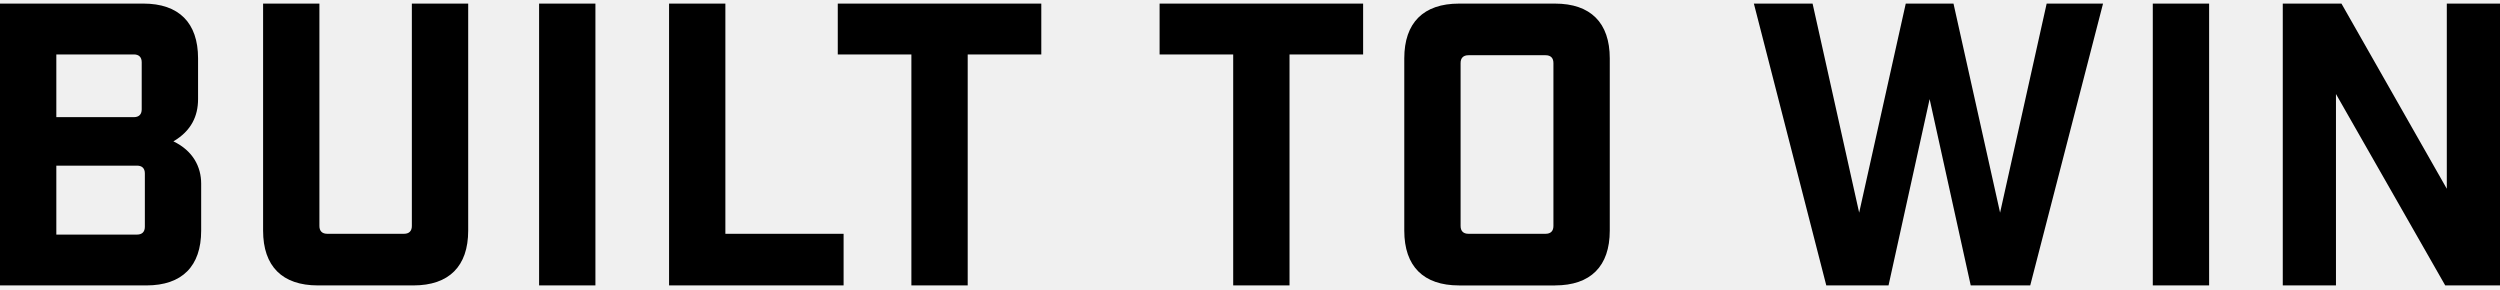
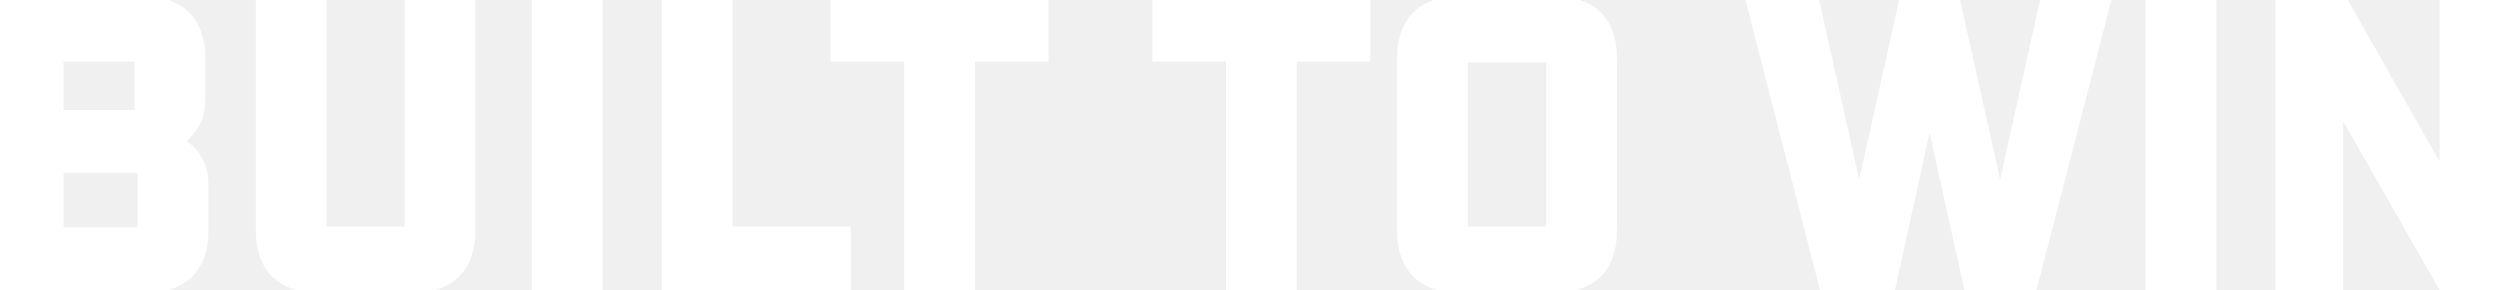
- <svg xmlns="http://www.w3.org/2000/svg" version="1.1" id="Layer_1" x="0px" y="0px" width="173px" height="20px" viewBox="0 0 173 20" enable-background="new 0 0 173 20" xml:space="preserve">
+ <svg xmlns="http://www.w3.org/2000/svg" version="1.1" id="Layer_1" x="0px" y="0px" width="173px" height="20px" viewBox="0 0 173 20" enable-background="new 0 0 173 20" xml:space="preserve" fill="#fff" stroke="rgb(255,255,255)">
  <g>
    <path d="M169.319,0.249v12.813l-7.29-12.813h-4.061v19.502h3.681V6.506l7.561,13.245H173V0.249H169.319z M148.973,19.751h3.898   V0.249h-3.898V19.751z M140.492,19.751l5.038-19.502h-3.901l-3.223,14.467l-3.224-14.467h-3.304l-3.224,14.467l-3.223-14.467   h-4.063l5.011,19.502h4.307l2.844-12.893l2.844,12.893H140.492z M101.073,4.363c0-0.351,0.19-0.541,0.543-0.541h5.34   c0.353,0,0.541,0.19,0.541,0.541v11.274c0,0.351-0.189,0.541-0.541,0.541h-5.34c-0.353,0-0.543-0.19-0.543-0.541V4.363z    M107.606,19.751c2.463,0,3.79-1.326,3.79-3.79V4.039c0-2.464-1.327-3.79-3.79-3.79h-6.64c-2.464,0-3.79,1.326-3.79,3.79v11.923   c0,2.464,1.326,3.79,3.79,3.79H107.606z M94.328,3.767V0.249H80.244v3.518h5.093v15.984h3.898V3.767H94.328z M72.058,3.767V0.249   H57.974v3.518h5.094v15.984h3.897V3.767H72.058z M46.299,0.249v19.502h12.078v-3.573h-8.181V0.249H46.299z M37.305,19.751h3.898   V0.249h-3.898V19.751z M32.398,0.249h-3.898v15.388c0,0.351-0.19,0.541-0.541,0.541h-5.313c-0.353,0-0.543-0.19-0.543-0.541V0.249   h-3.897v15.712c0,2.464,1.326,3.79,3.79,3.79h6.613c2.463,0,3.79-1.326,3.79-3.79V0.249z M3.898,16.233v-4.771h5.583   c0.353,0,0.543,0.19,0.543,0.541v3.687c0,0.353-0.19,0.543-0.543,0.543H3.898z M3.898,8.106V3.767h5.367   c0.351,0,0.541,0.19,0.541,0.543v3.253c0,0.353-0.19,0.543-0.541,0.543H3.898z M0,0.249v19.502h10.133   c2.463,0,3.788-1.326,3.788-3.79v-3.253c0-1.166-0.569-2.276-1.921-2.926c1.244-0.73,1.706-1.759,1.706-2.924v-2.82   c0-2.464-1.327-3.79-3.79-3.79H0z" />
  </g>
</svg>
